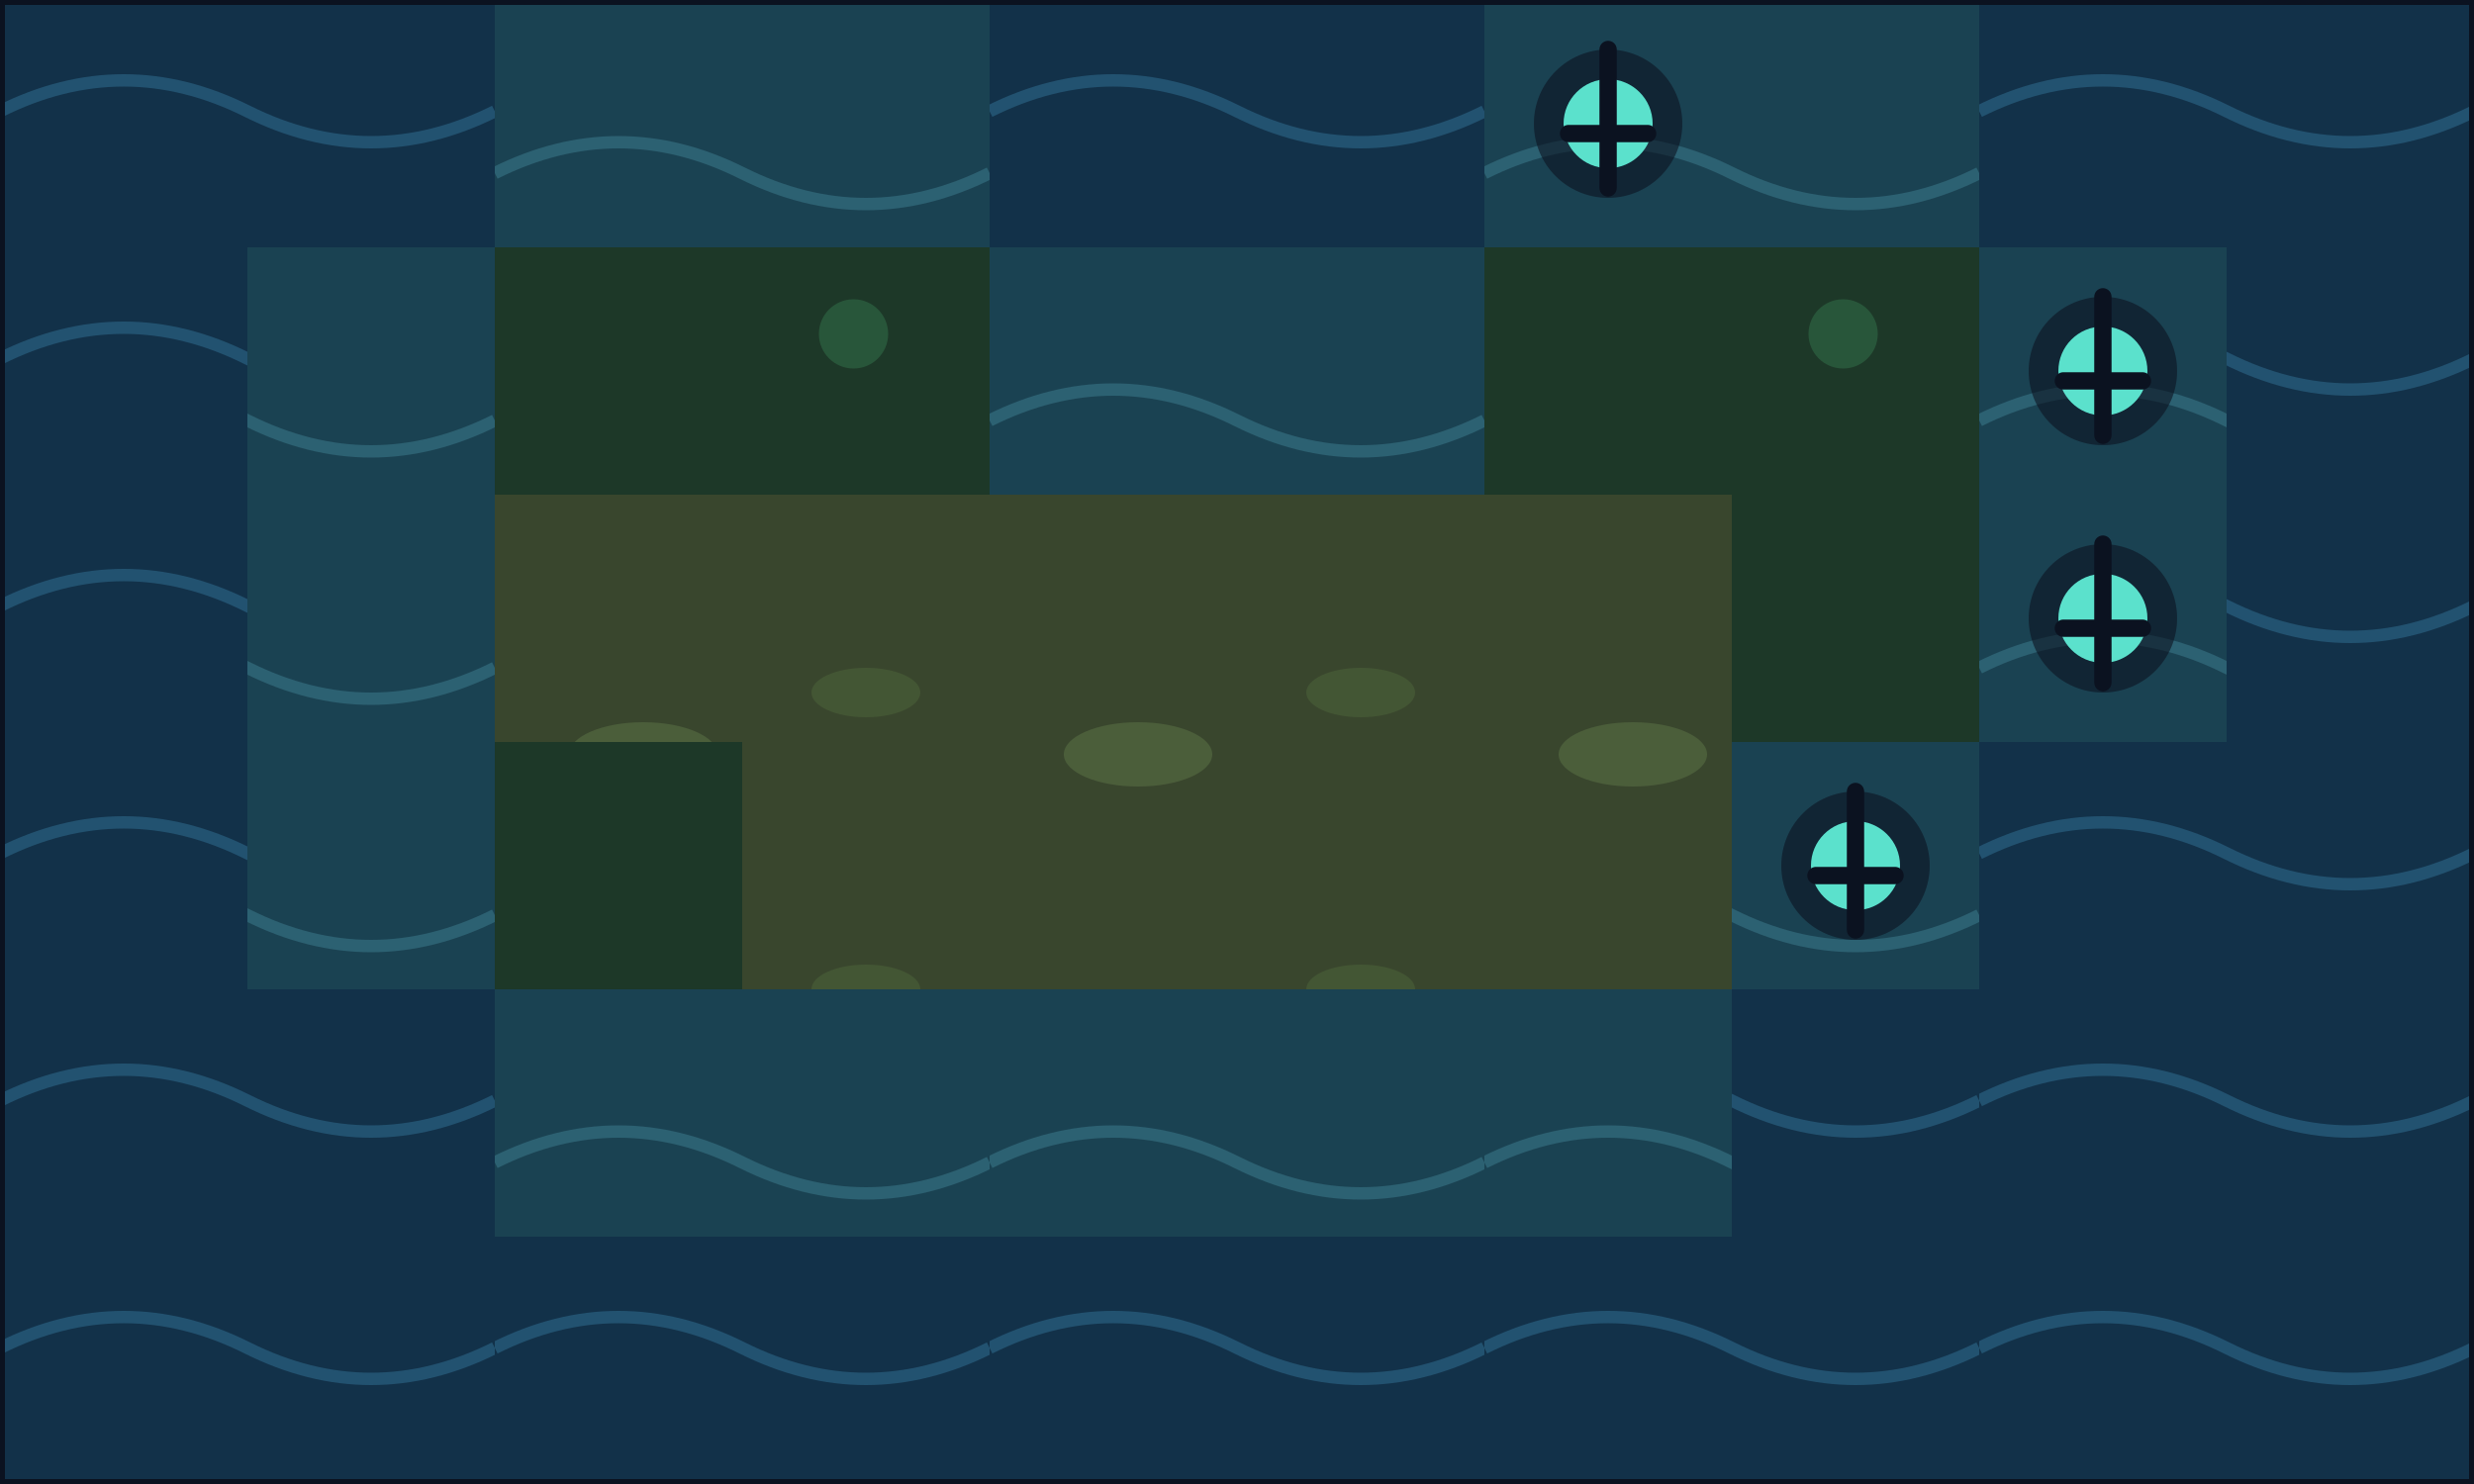
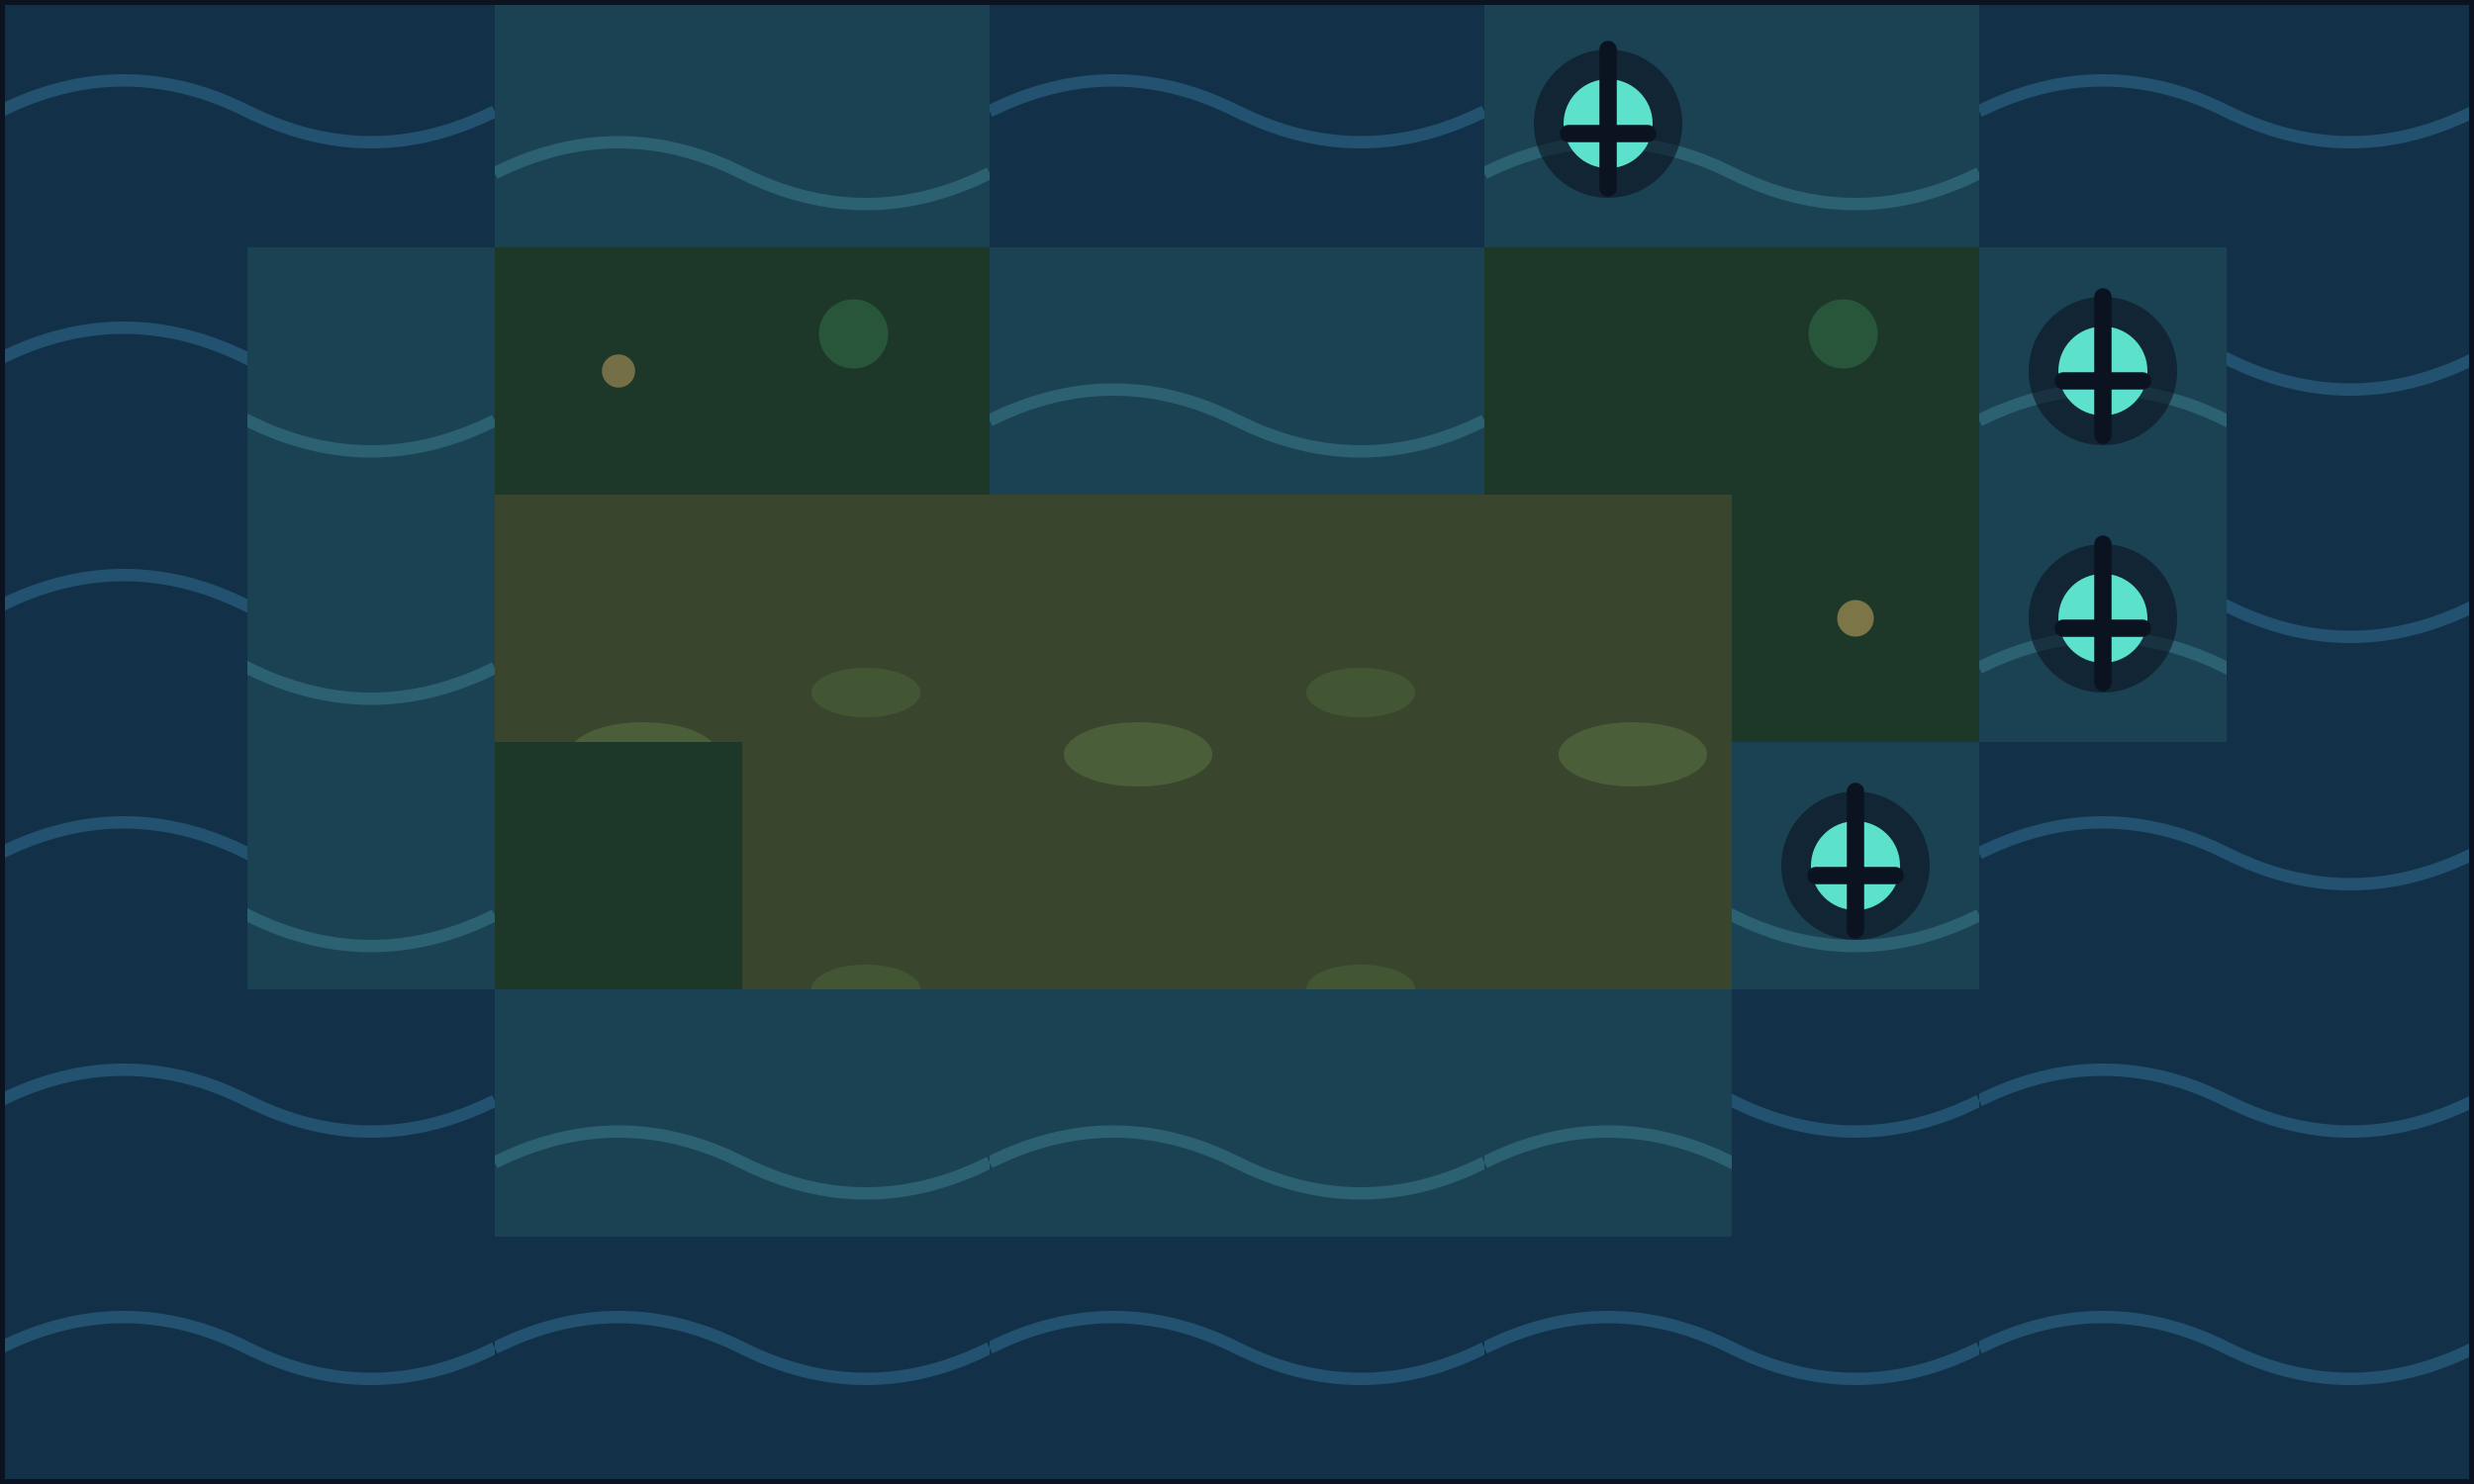
<svg xmlns="http://www.w3.org/2000/svg" viewBox="0 0 10 6" preserveAspectRatio="none">
  <defs>
    <pattern id="forest" width="2" height="2" patternUnits="userSpaceOnUse">
      <rect width="2" height="2" fill="#1d3828" />
      <circle cx=".55" cy=".55" r=".18" fill="#3d7d4d" opacity=".8" />
      <circle cx="1.45" cy="1.35" r=".14" fill="#2c6040" opacity=".75" />
    </pattern>
    <pattern id="hills" width="2" height="1.4" patternUnits="userSpaceOnUse">
      <rect width="2" height="1.4" fill="#4a4130" />
      <path d="M0 1.1 Q.5 .55 1 1.1 T2 1.1" fill="none" stroke="#75664a" stroke-width=".07" opacity=".6" />
    </pattern>
    <pattern id="mountain" width="2" height="1.5" patternUnits="userSpaceOnUse">
      <rect width="2" height="1.5" fill="#665f52" />
      <path d="M0 1.3 L.8 .2 L1.4 1.3Z" fill="#837a69" opacity=".65" />
      <path d="M.9 1.3 L1.55 .45 L2 1.3Z" fill="#514a40" opacity=".6" />
    </pattern>
    <pattern id="water" width="2" height="1" patternUnits="userSpaceOnUse">
      <rect width="2" height="1" fill="#123149" />
      <path d="M0 .45 Q.5 .2 1 .45 T2 .45" fill="none" stroke="#2f6d90" stroke-width=".05" opacity=".55" />
    </pattern>
    <pattern id="coast" width="2" height="1" patternUnits="userSpaceOnUse">
      <rect width="2" height="1" fill="#1a4252" />
      <path d="M0 .7 Q.5 .45 1 .7 T2 .7" fill="none" stroke="#3e7f91" stroke-width=".05" opacity=".5" />
    </pattern>
    <pattern id="marsh" width="2" height="1.2" patternUnits="userSpaceOnUse">
      <rect width="2" height="1.2" fill="#39462d" />
      <ellipse cx=".6" cy=".65" rx=".3" ry=".13" fill="#536840" opacity=".7" />
      <ellipse cx="1.5" cy=".4" rx=".22" ry=".1" fill="#4a6038" opacity=".6" />
    </pattern>
  </defs>
  <rect width="10" height="6" fill="#263b30" />
  <rect x="0" y="0" width="1.01" height="1.01" fill="url(#water)" />
  <rect x="1" y="0" width="1.01" height="1.01" fill="url(#water)" />
  <rect x="2" y="0" width="1.01" height="1.01" fill="url(#coast)" />
  <rect x="3" y="0" width="1.01" height="1.01" fill="url(#coast)" />
  <rect x="4" y="0" width="1.01" height="1.01" fill="url(#water)" />
  <rect x="5" y="0" width="1.01" height="1.01" fill="url(#water)" />
  <rect x="6" y="0" width="1.01" height="1.01" fill="url(#coast)" />
  <rect x="7" y="0" width="1.01" height="1.01" fill="url(#coast)" />
  <rect x="8" y="0" width="1.01" height="1.01" fill="url(#water)" />
  <rect x="9" y="0" width="1.01" height="1.01" fill="url(#water)" />
  <rect x="0" y="1" width="1.01" height="1.01" fill="url(#water)" />
  <rect x="1" y="1" width="1.01" height="1.01" fill="url(#coast)" />
  <rect x="2" y="1" width="1.01" height="1.01" fill="url(#forest)" />
  <rect x="3" y="1" width="1.01" height="1.01" fill="url(#forest)" />
  <rect x="4" y="1" width="1.01" height="1.01" fill="url(#coast)" />
  <rect x="5" y="1" width="1.01" height="1.01" fill="url(#coast)" />
  <rect x="6" y="1" width="1.01" height="1.01" fill="url(#forest)" />
  <rect x="7" y="1" width="1.01" height="1.01" fill="url(#forest)" />
  <rect x="8" y="1" width="1.01" height="1.01" fill="url(#coast)" />
  <rect x="9" y="1" width="1.01" height="1.01" fill="url(#water)" />
  <rect x="0" y="2" width="1.01" height="1.01" fill="url(#water)" />
  <rect x="1" y="2" width="1.01" height="1.01" fill="url(#coast)" />
  <rect x="2" y="2" width="1.01" height="1.01" fill="url(#marsh)" />
  <rect x="3" y="2" width="1.01" height="1.01" fill="url(#marsh)" />
  <rect x="4" y="2" width="1.01" height="1.01" fill="url(#marsh)" />
  <rect x="5" y="2" width="1.01" height="1.01" fill="url(#marsh)" />
  <rect x="6" y="2" width="1.01" height="1.01" fill="url(#marsh)" />
  <rect x="7" y="2" width="1.01" height="1.01" fill="url(#forest)" />
  <rect x="8" y="2" width="1.01" height="1.01" fill="url(#coast)" />
  <rect x="9" y="2" width="1.01" height="1.01" fill="url(#water)" />
  <rect x="0" y="3" width="1.01" height="1.01" fill="url(#water)" />
  <rect x="1" y="3" width="1.01" height="1.01" fill="url(#coast)" />
  <rect x="2" y="3" width="1.01" height="1.01" fill="url(#forest)" />
  <rect x="3" y="3" width="1.01" height="1.01" fill="url(#marsh)" />
  <rect x="4" y="3" width="1.01" height="1.01" fill="url(#marsh)" />
  <rect x="5" y="3" width="1.01" height="1.01" fill="url(#marsh)" />
  <rect x="6" y="3" width="1.01" height="1.01" fill="url(#marsh)" />
  <rect x="7" y="3" width="1.01" height="1.01" fill="url(#coast)" />
  <rect x="8" y="3" width="1.01" height="1.01" fill="url(#water)" />
  <rect x="9" y="3" width="1.01" height="1.01" fill="url(#water)" />
  <rect x="0" y="4" width="1.01" height="1.01" fill="url(#water)" />
  <rect x="1" y="4" width="1.01" height="1.01" fill="url(#water)" />
  <rect x="2" y="4" width="1.01" height="1.01" fill="url(#coast)" />
  <rect x="3" y="4" width="1.01" height="1.01" fill="url(#coast)" />
  <rect x="4" y="4" width="1.01" height="1.01" fill="url(#coast)" />
  <rect x="5" y="4" width="1.01" height="1.01" fill="url(#coast)" />
  <rect x="6" y="4" width="1.01" height="1.01" fill="url(#coast)" />
  <rect x="7" y="4" width="1.01" height="1.01" fill="url(#water)" />
  <rect x="8" y="4" width="1.01" height="1.01" fill="url(#water)" />
  <rect x="9" y="4" width="1.01" height="1.01" fill="url(#water)" />
  <rect x="0" y="5" width="1.01" height="1.01" fill="url(#water)" />
  <rect x="1" y="5" width="1.01" height="1.01" fill="url(#water)" />
  <rect x="2" y="5" width="1.01" height="1.01" fill="url(#water)" />
  <rect x="3" y="5" width="1.01" height="1.01" fill="url(#water)" />
  <rect x="4" y="5" width="1.01" height="1.01" fill="url(#water)" />
  <rect x="5" y="5" width="1.01" height="1.01" fill="url(#water)" />
  <rect x="6" y="5" width="1.01" height="1.01" fill="url(#water)" />
  <rect x="7" y="5" width="1.01" height="1.01" fill="url(#water)" />
  <rect x="8" y="5" width="1.01" height="1.01" fill="url(#water)" />
  <rect x="9" y="5" width="1.01" height="1.01" fill="url(#water)" />
+   <circle cx="2.50" cy="1.50" r="0.067" fill="#e8b86d" opacity="0.43" />
+   <circle cx="7.50" cy="2.50" r="0.074" fill="#e8b86d" opacity="0.47" />
  <circle cx="6.5" cy="0.5" r=".3" fill="#0b1220" opacity=".6" />
  <circle cx="6.5" cy="0.5" r=".18" fill="#5eead4" opacity=".95" />
  <path d="M6.5 0.2 V0.76 M6.34 0.54 H6.66" stroke="#0b1220" stroke-width=".07" stroke-linecap="round" />
  <circle cx="8.5" cy="1.5" r=".3" fill="#0b1220" opacity=".6" />
  <circle cx="8.5" cy="1.5" r=".18" fill="#5eead4" opacity=".95" />
  <path d="M8.5 1.2 V1.76 M8.34 1.54 H8.66" stroke="#0b1220" stroke-width=".07" stroke-linecap="round" />
  <circle cx="8.5" cy="2.5" r=".3" fill="#0b1220" opacity=".6" />
  <circle cx="8.5" cy="2.5" r=".18" fill="#5eead4" opacity=".95" />
  <path d="M8.5 2.2 V2.76 M8.34 2.54 H8.66" stroke="#0b1220" stroke-width=".07" stroke-linecap="round" />
  <circle cx="7.5" cy="3.5" r=".3" fill="#0b1220" opacity=".6" />
  <circle cx="7.5" cy="3.5" r=".18" fill="#5eead4" opacity=".95" />
  <path d="M7.5 3.2 V3.76 M7.34 3.54 H7.66" stroke="#0b1220" stroke-width=".07" stroke-linecap="round" />
  <path d="M0 0H10V6H0Z" fill="none" stroke="#0b1220" stroke-width=".04" />
</svg>
